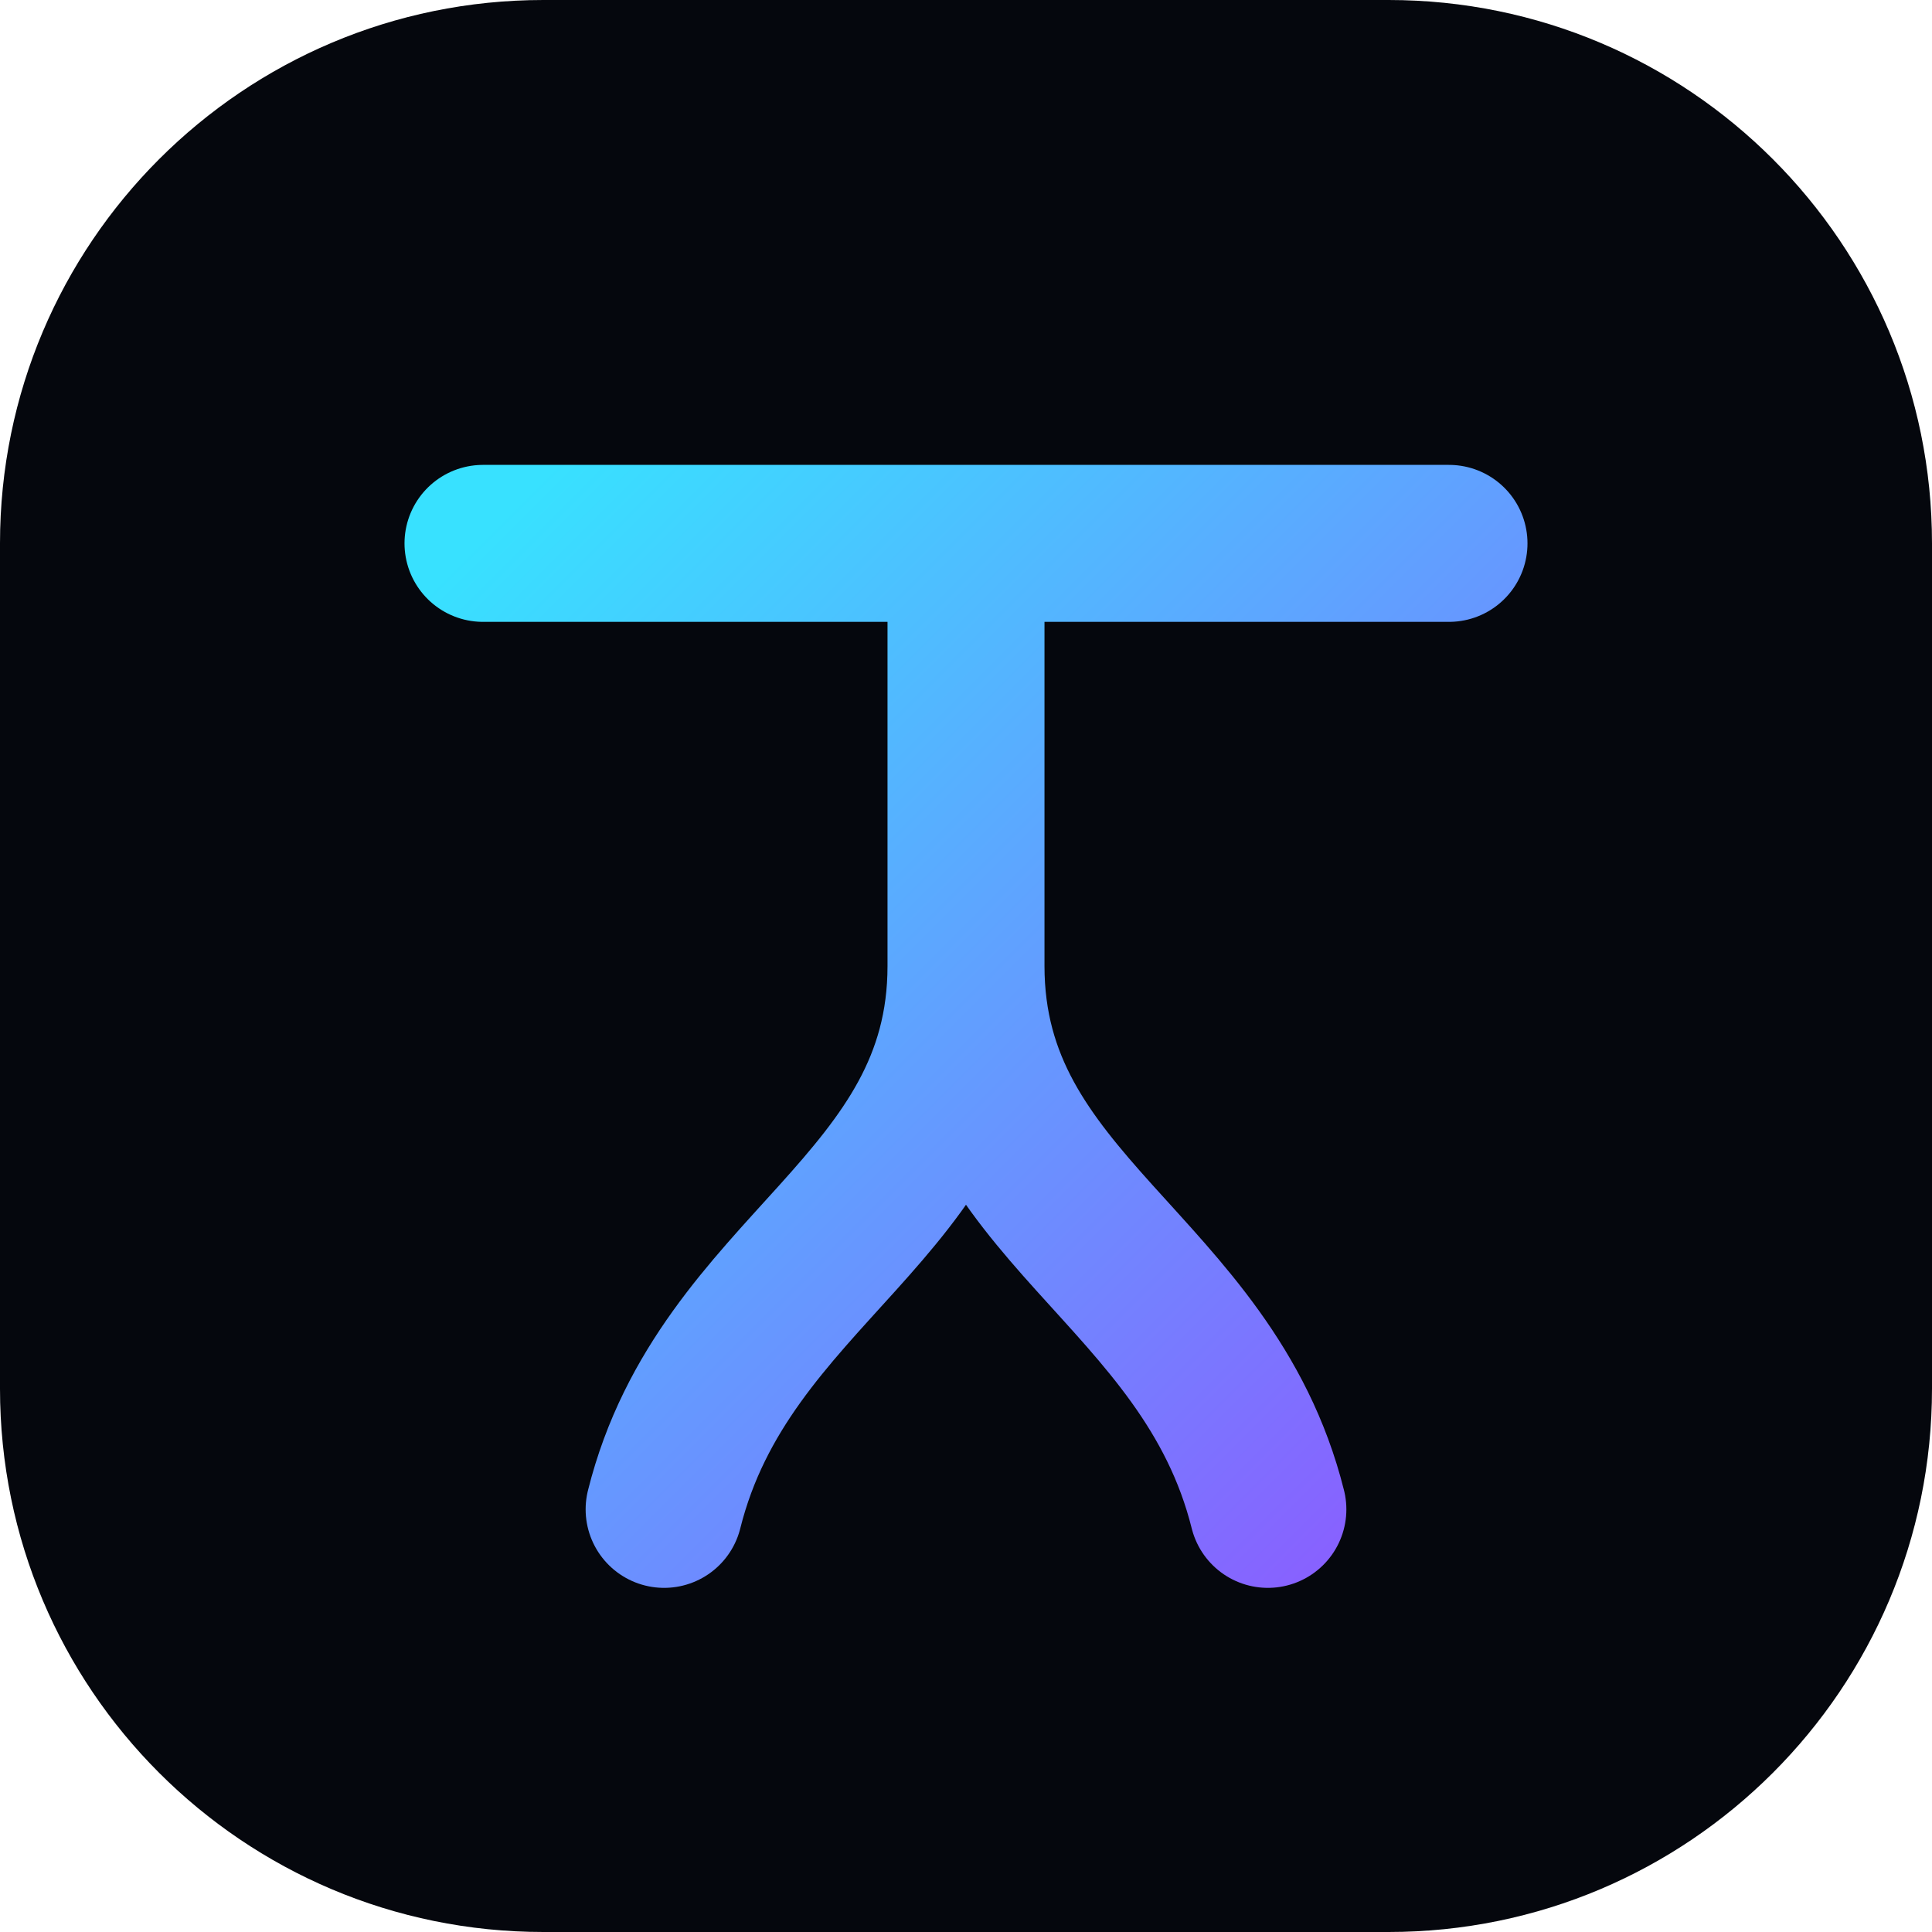
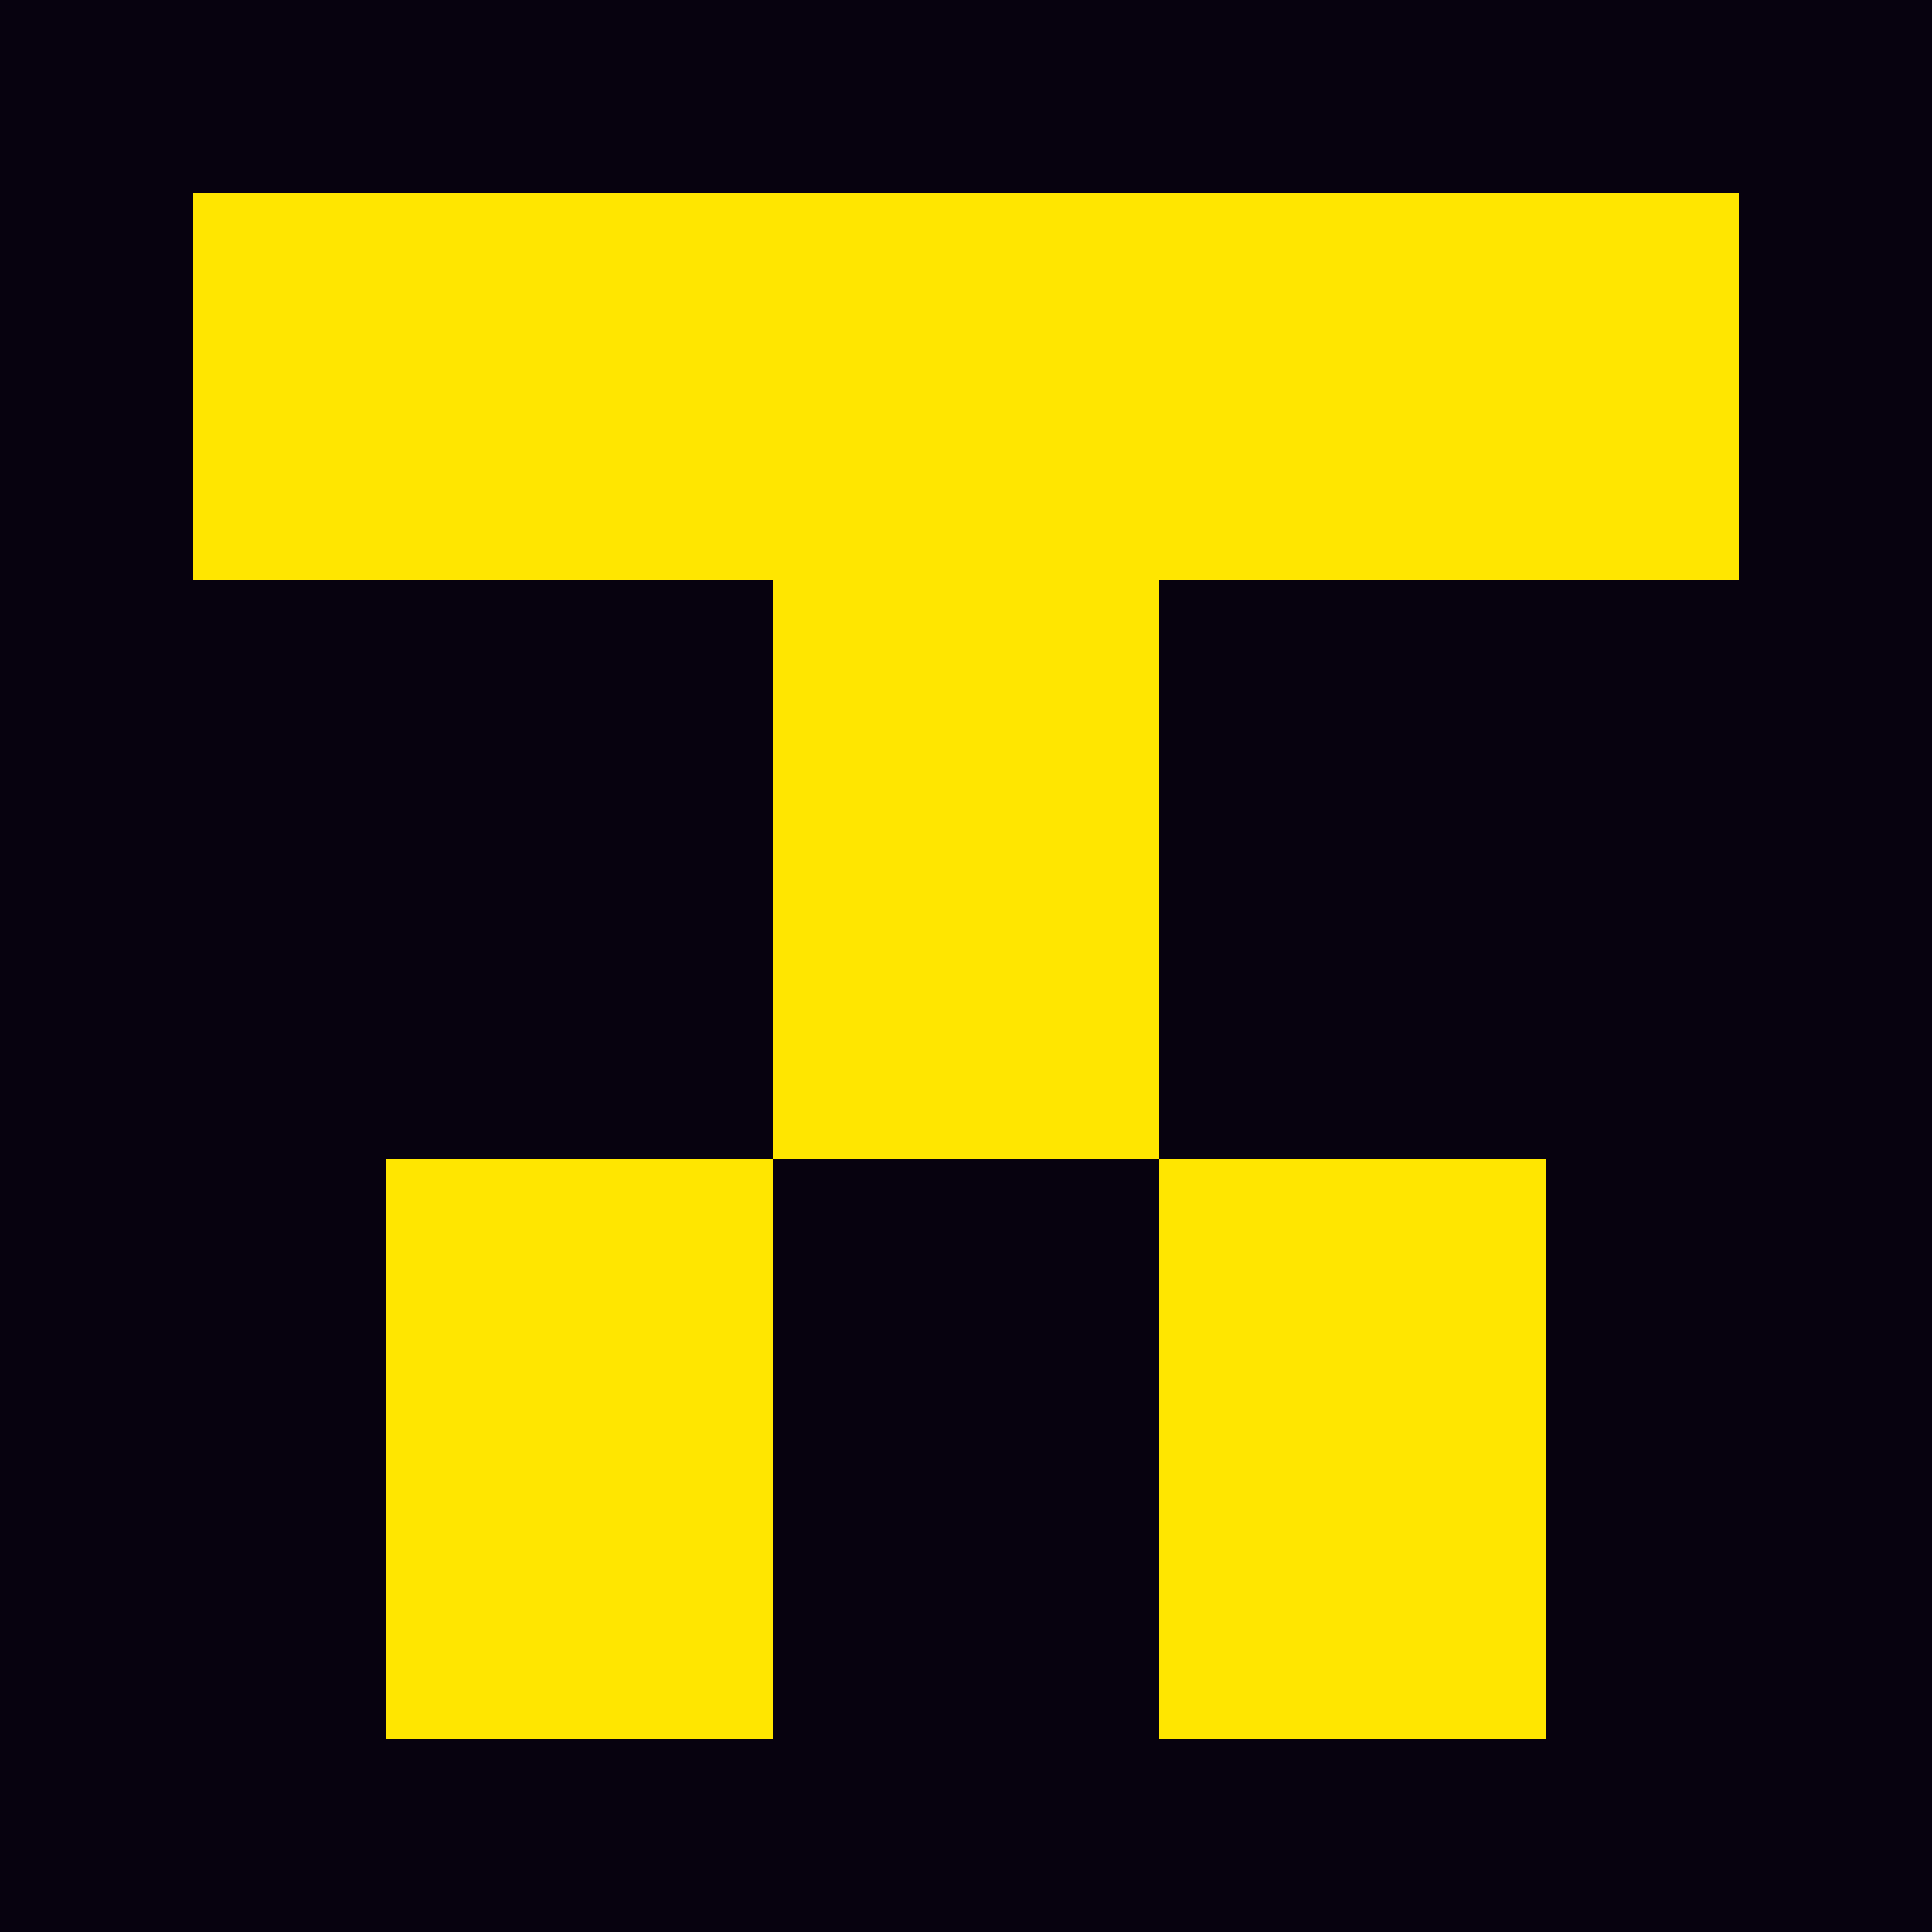
- <svg xmlns="http://www.w3.org/2000/svg" viewBox="0 0 32 32">
-   <defs>
-     <linearGradient id="g" x1="0" y1="0" x2="1" y2="1">
-       <stop offset="0" stop-color="#38e1ff" />
-       <stop offset="1" stop-color="#8b5cff" />
-     </linearGradient>
-   </defs>
-   <rect width="32" height="32" rx="9" fill="#05070d" />
-   <path d="M8 9h16M16 9v7c0 4-4 5-5 9M16 16c0 4 4 5 5 9" fill="none" stroke="url(#g)" stroke-width="2.6" stroke-linecap="round" />
+ <svg xmlns="http://www.w3.org/2000/svg" viewBox="0 0 10 10" shape-rendering="crispEdges">
+   <rect width="10" height="10" fill="#07020f" />
+   <path fill="#ffe600" d="M1 1h8v2H1zM4 3h2v3H4zM2 6h2v3H2zM6 6h2v3H6z" />
</svg>
